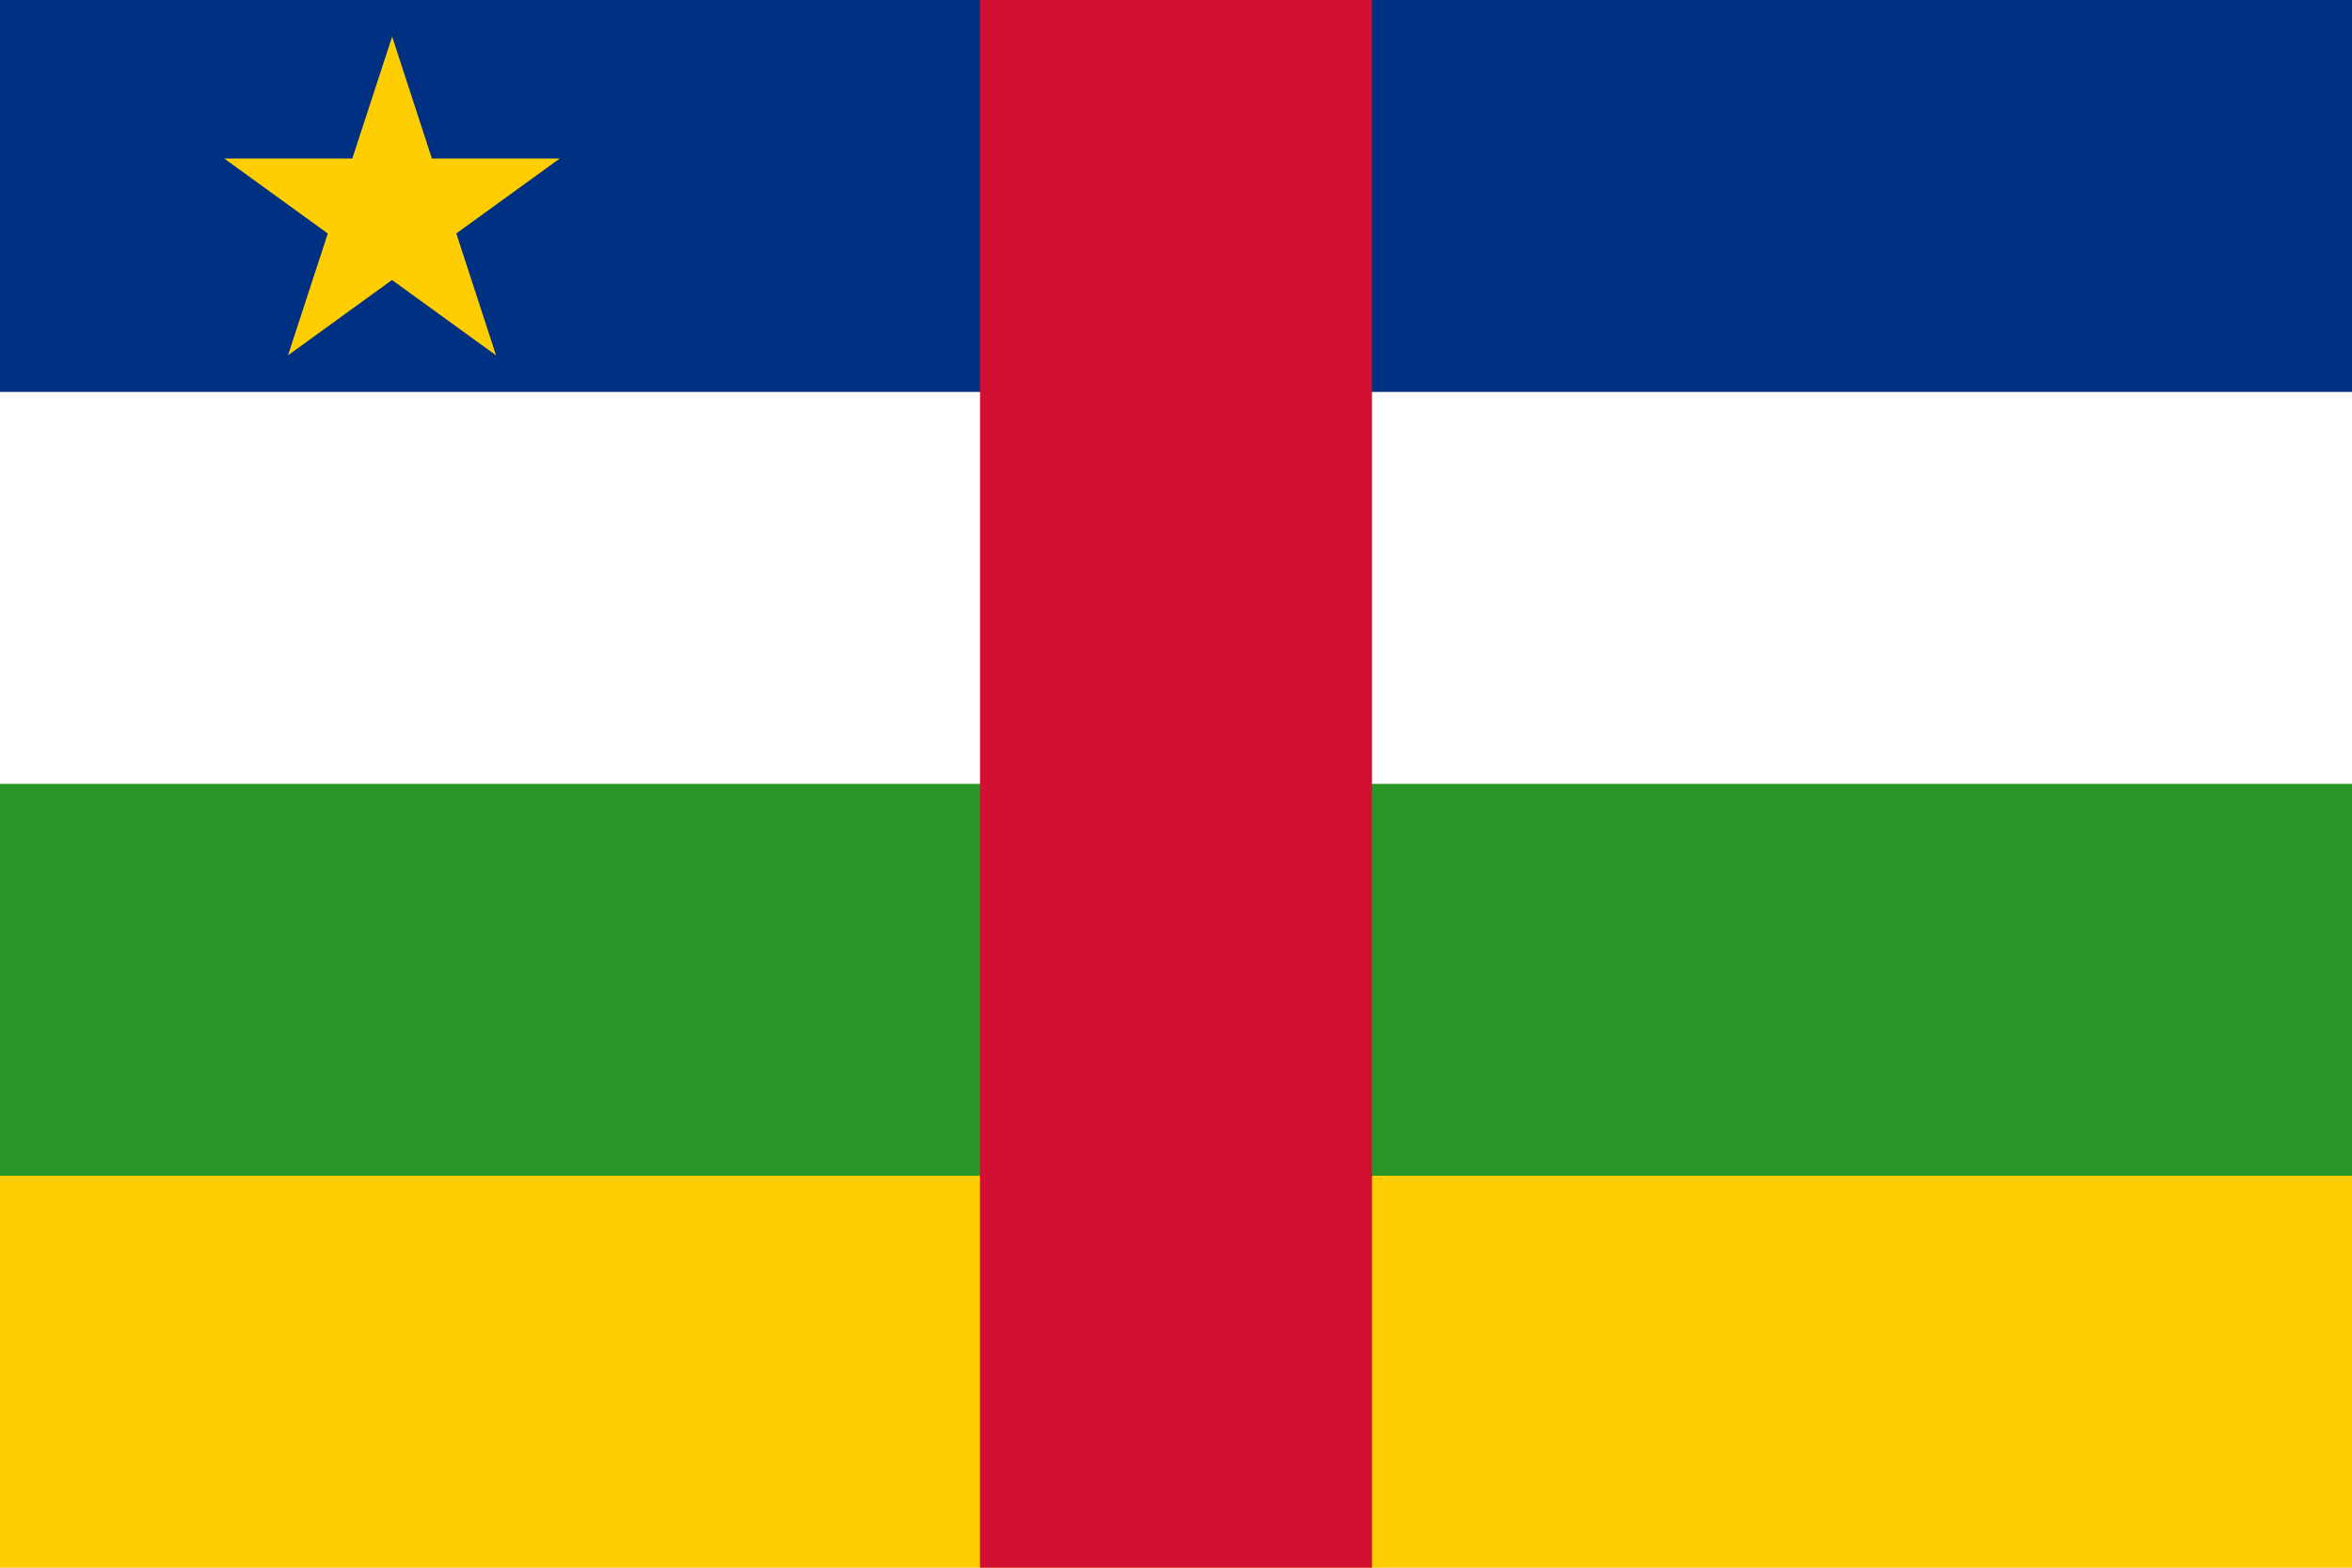
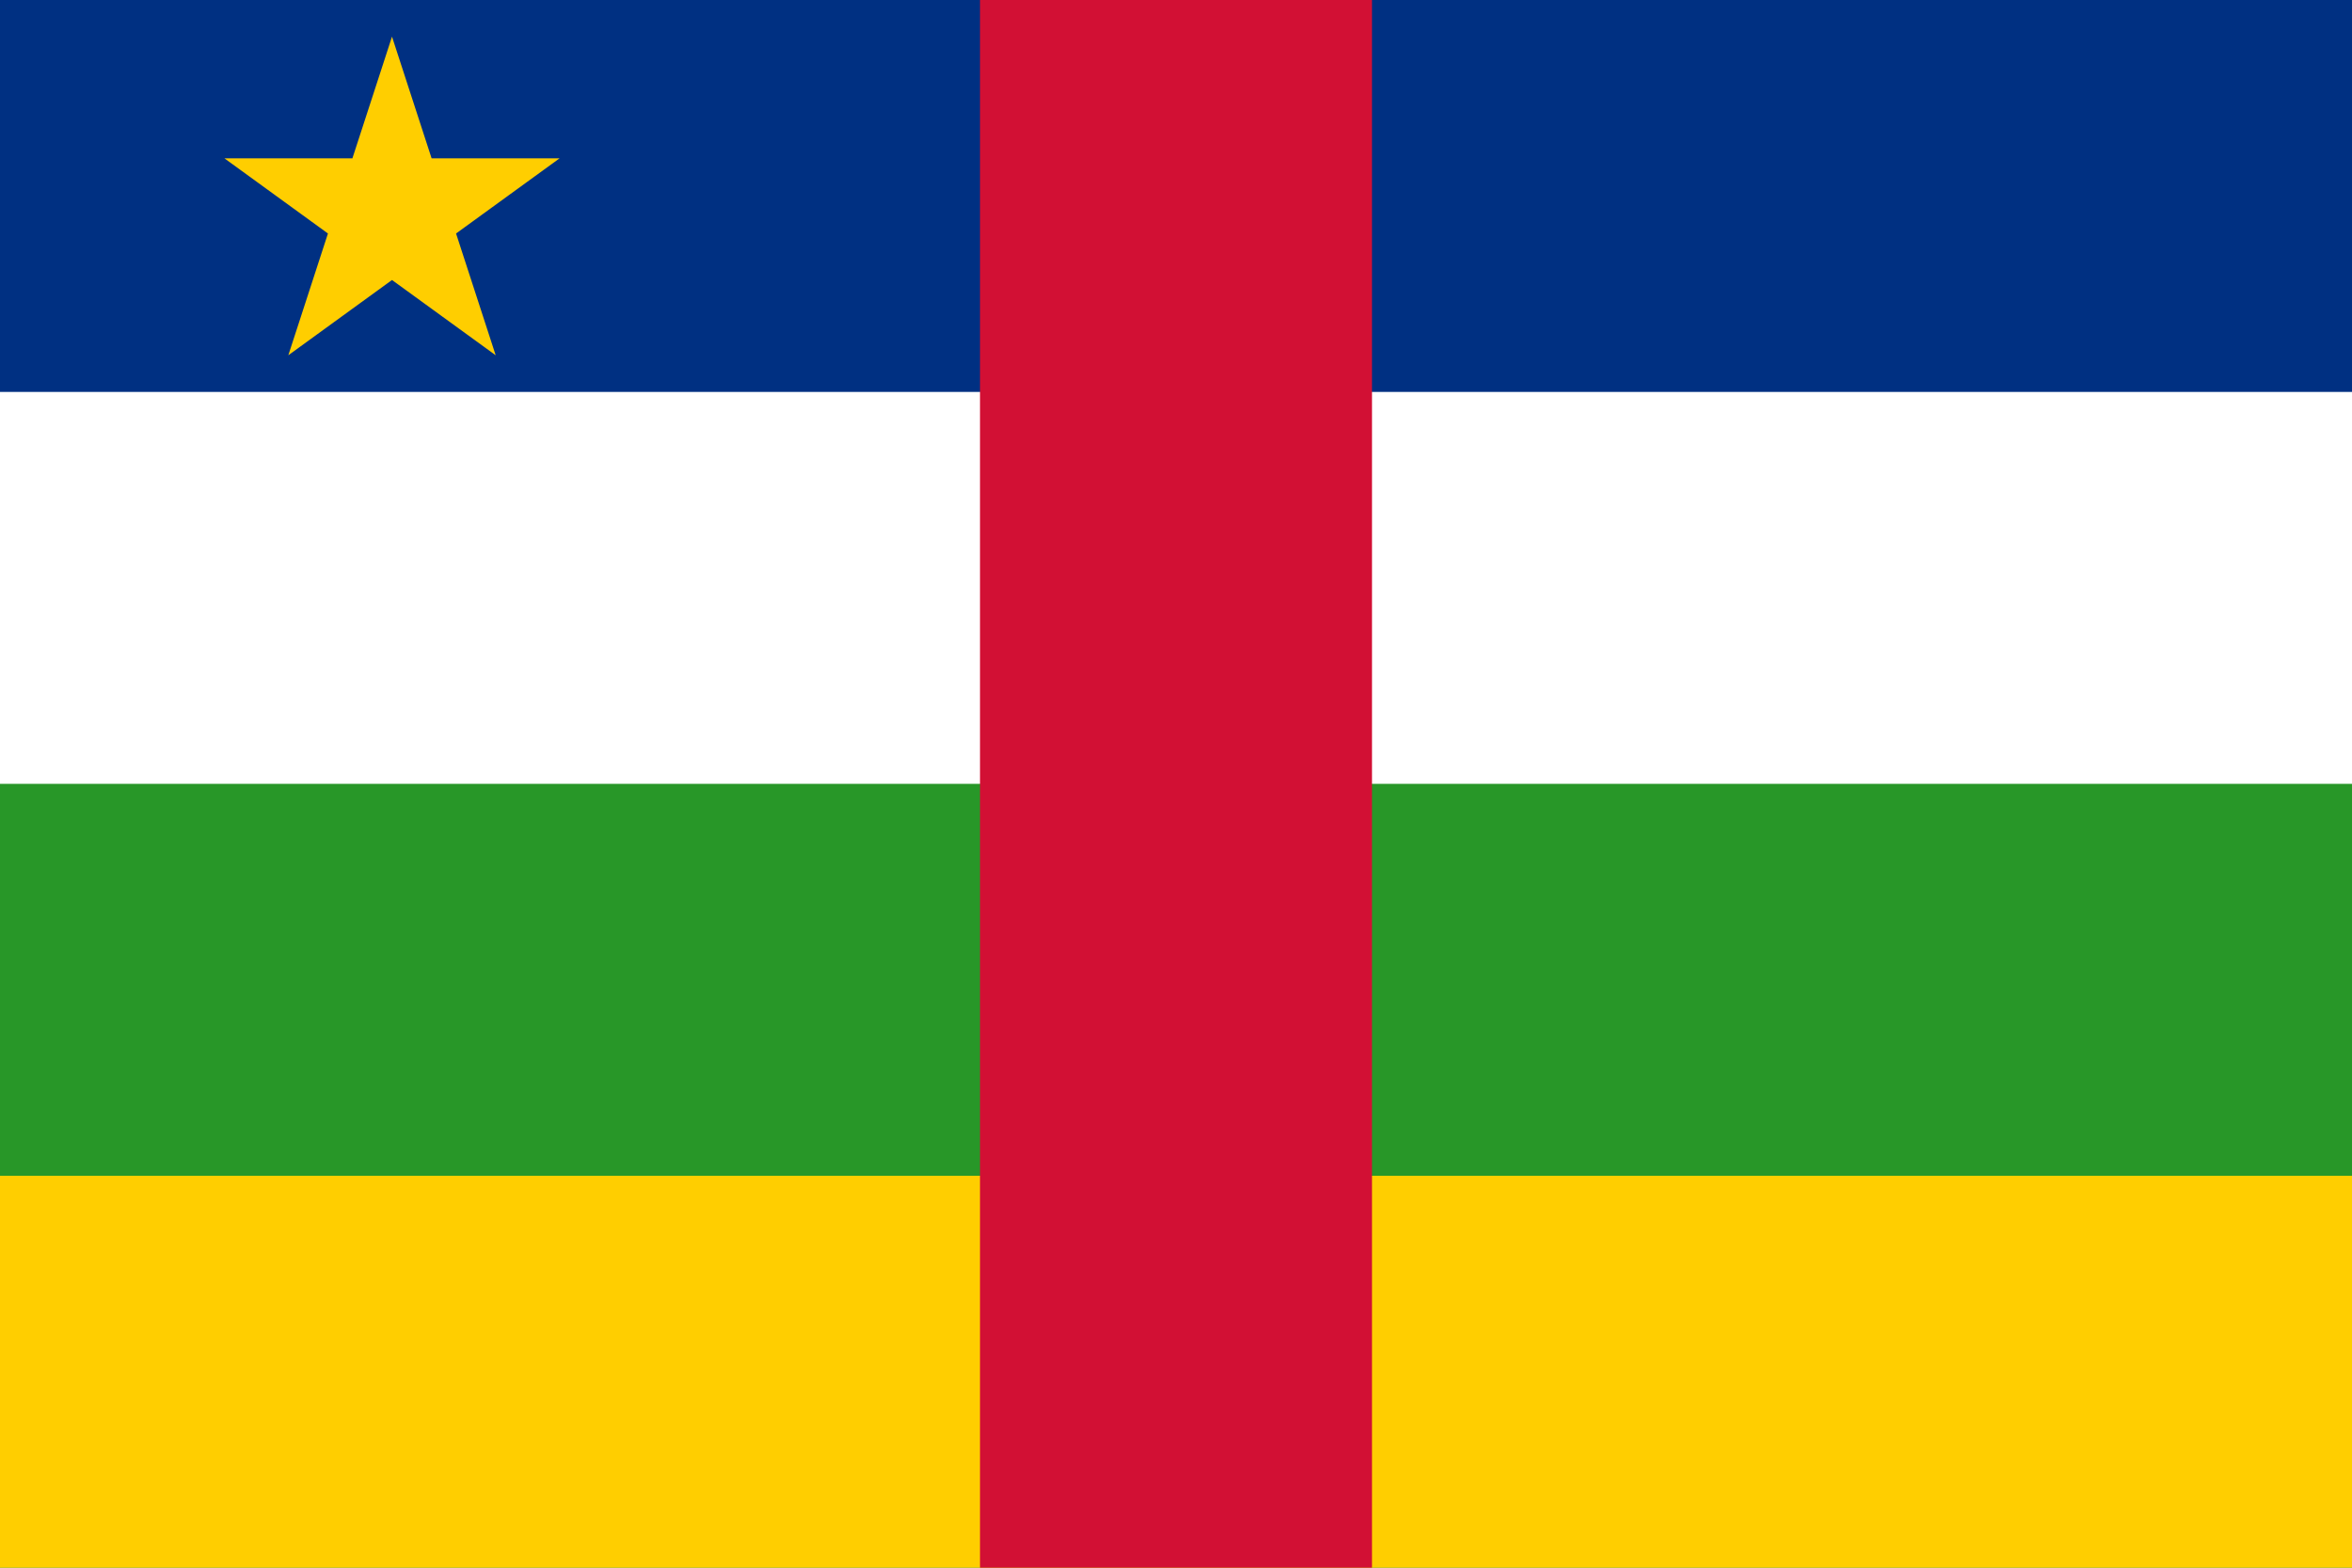
- <svg xmlns="http://www.w3.org/2000/svg" viewBox="0 0 450 300">
-   <rect fill="#FFCE00" width="450" height="300" />
-   <rect fill="#289728" width="450" height="225" />
-   <rect fill="#FFFFFF" width="450" height="150" />
-   <rect fill="#003082" width="450" height="75" />
-   <rect x="187.5" fill="#D21034" width="75" height="300" />
-   <path fill="#FFCE00" d="M75.028,7.004L94.9,67.996L42.902,30.333h64.197L55.1,67.996L75.028,7.004z" />
+ <svg xmlns="http://www.w3.org/2000/svg" viewBox="0 0 12 8">
+   <path fill="#fff" d="M0 0h12v8H0z" />
+   <path fill="#003082" d="M0 0h12v2H0z" />
+   <path fill="#289728" d="M0 4h12v4H0z" />
+   <path fill="#ffce00" d="M0 6h12v2H0zM2 .187l.529 1.626L1.145.808h1.71L1.471 1.813z" />
+   <path fill="#d21034" d="M5 0h2v8H5z" />
</svg>
